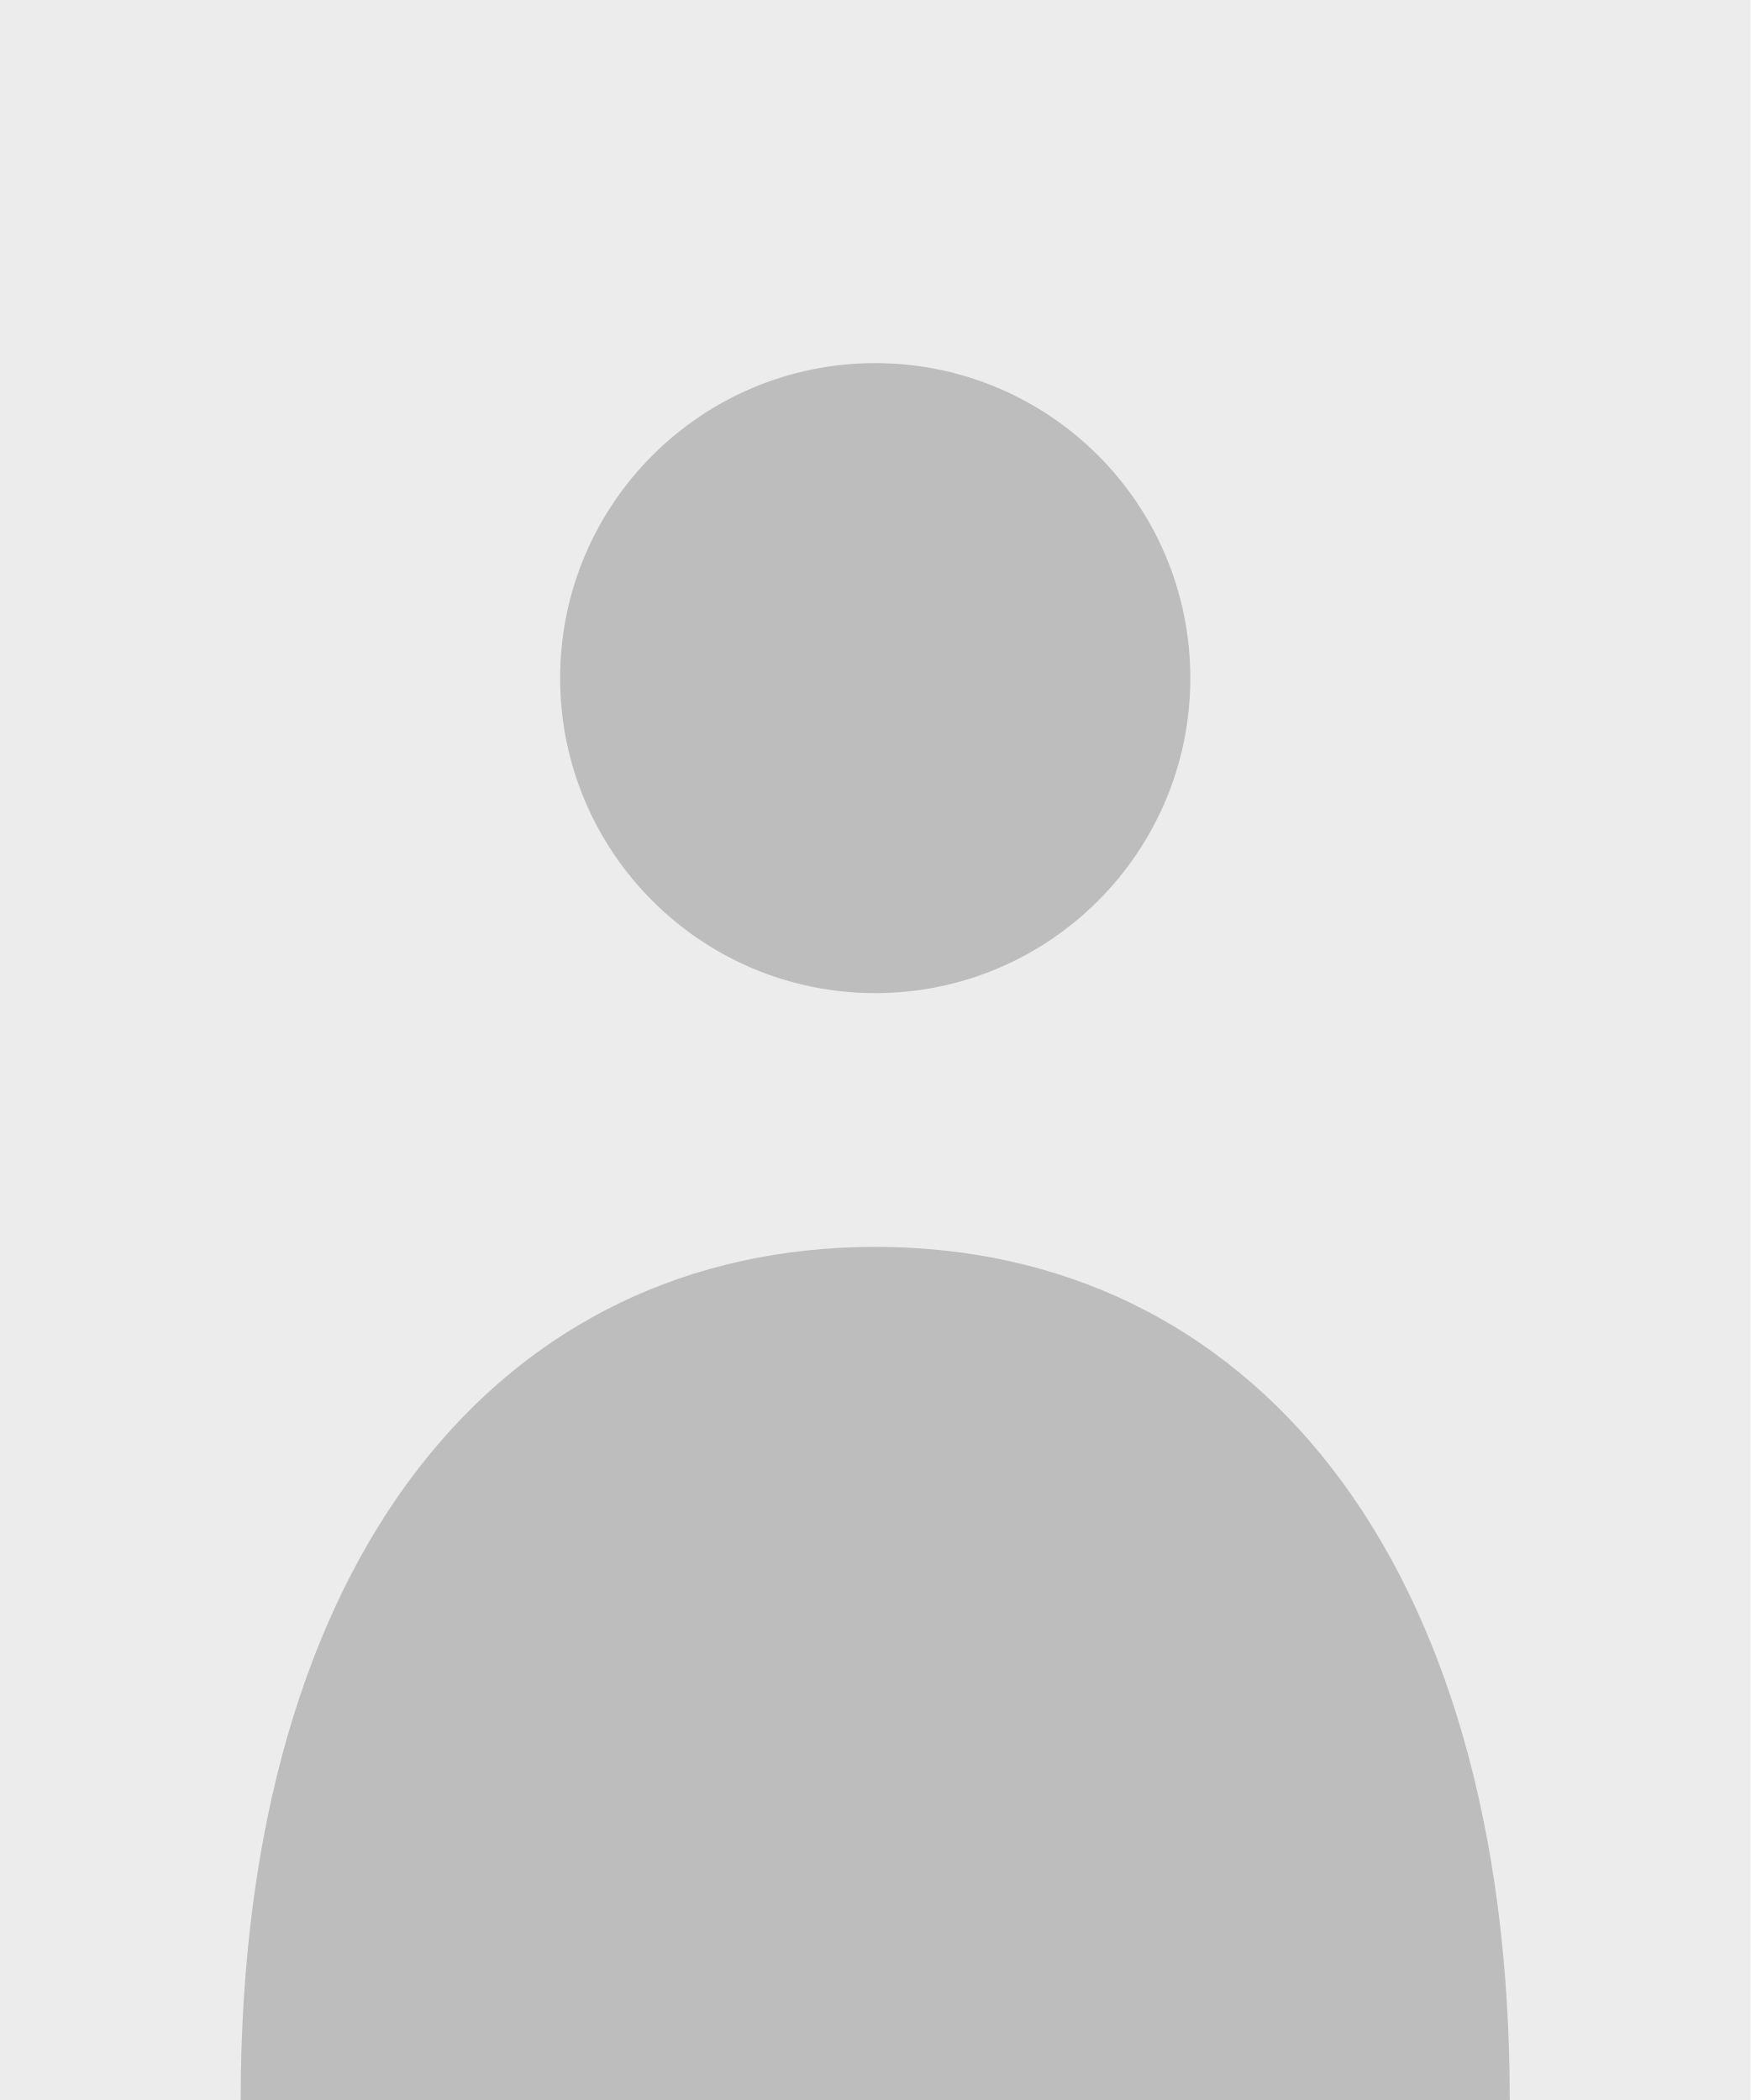
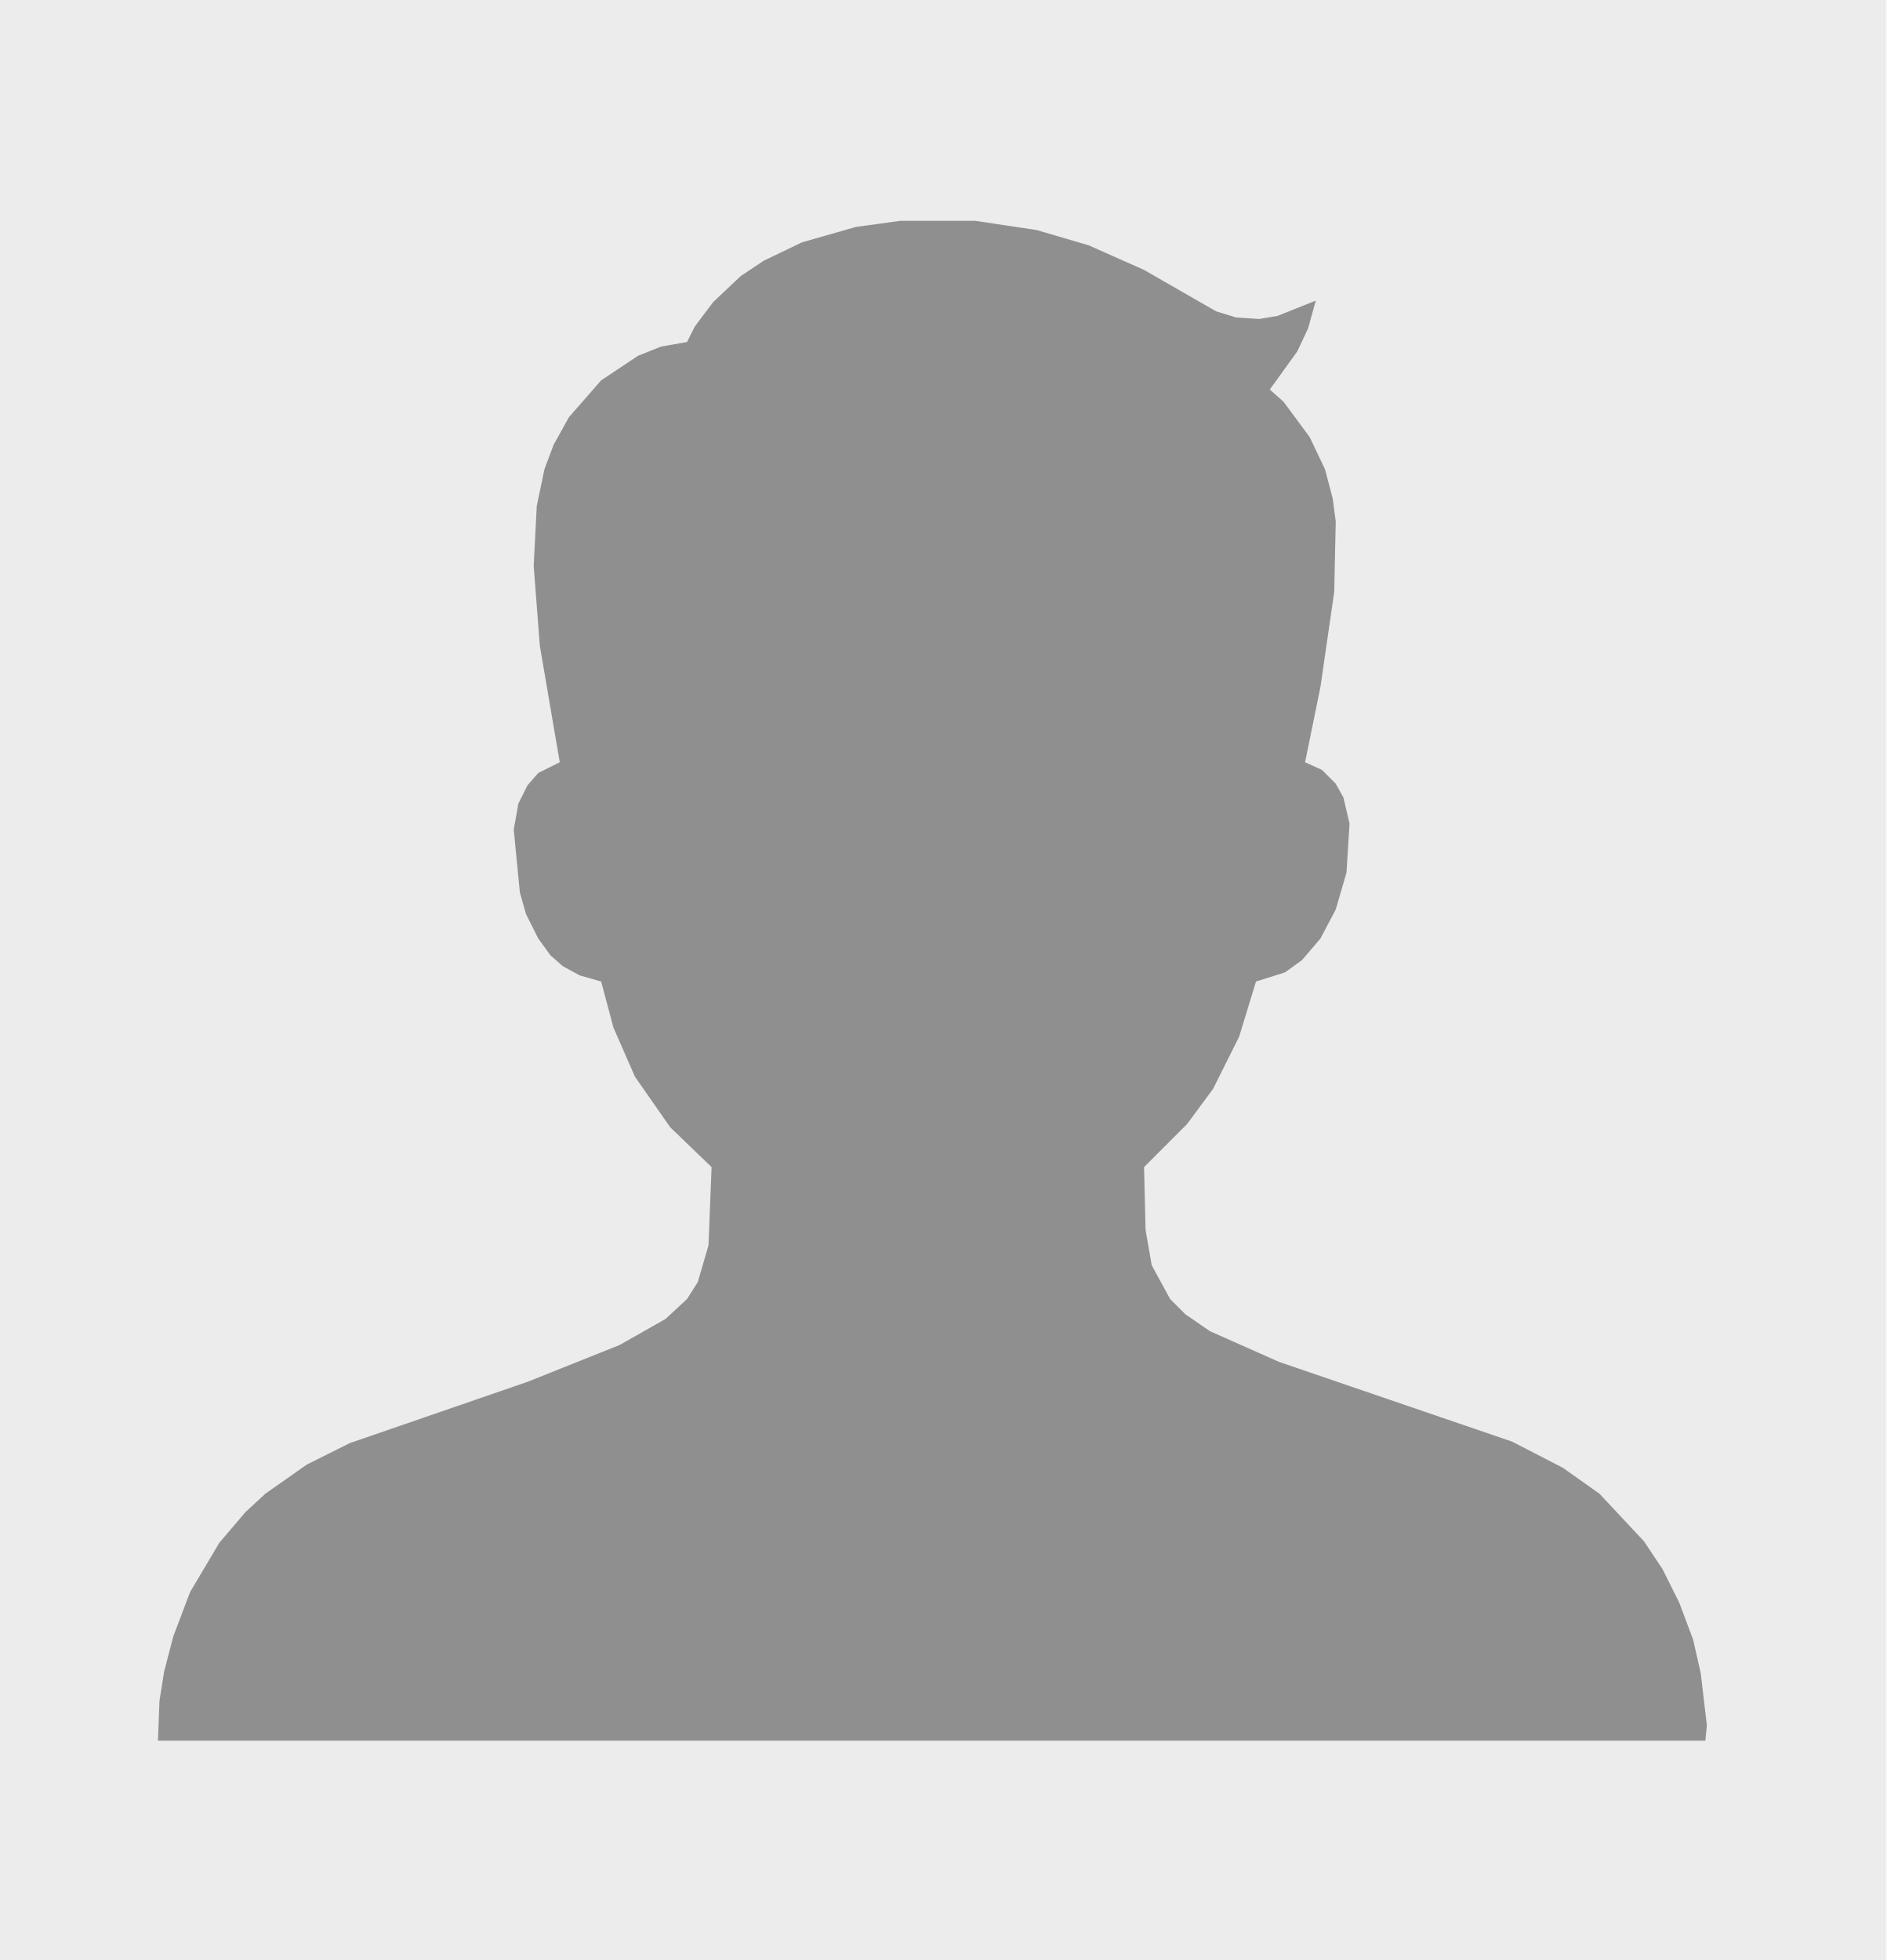
- <svg xmlns="http://www.w3.org/2000/svg" viewBox="0 0 400 480" role="img" aria-hidden="true">
-   <rect width="400" height="480" fill="#ececec" />
+ <svg xmlns="http://www.w3.org/2000/svg" viewBox="0 0 1230 1278" role="img" aria-hidden="true">
+   <rect width="1230" height="1278" fill="#ececec" />
  <g fill="#bdbdbd">
-     <circle cx="200" cy="155" r="72" />
-     <path d="M55 480 C55 355 115 285 200 285 C285 285 345 355 345 480 Z" />
+     <path d="M 498,170 L 483,180 L 465,197 L 453,213 L 448,223 L 431,226 L 416,232 L 392,248 L 371,272 L 361,290 L 355,306 L 350,330 L 348,369 L 352,421 L 365,497 L 351,504 L 344,512 L 338,524 L 335,541 L 339,582 L 343,596 L 351,612 L 359,623 L 367,630 L 378,636 L 392,640 L 400,670 L 414,702 L 437,735 L 464,761 L 462,812 L 455,836 L 448,847 L 434,860 L 404,877 L 344,901 L 228,941 L 200,955 L 173,974 L 160,986 L 143,1006 L 124,1038 L 113,1067 L 107,1090 L 104,1109 L 103,1135 L 1112,1135 L 1113,1125 L 1109,1091 L 1104,1069 L 1095,1045 L 1084,1023 L 1072,1005 L 1043,974 L 1019,957 L 986,940 L 834,888 L 789,868 L 773,857 L 763,847 L 751,825 L 747,802 L 746,761 L 774,733 L 791,710 L 808,676 L 819,640 L 838,634 L 849,626 L 861,612 L 871,593 L 878,569 L 880,537 L 876,520 L 871,511 L 862,502 L 851,497 L 861,448 L 870,386 L 871,340 L 869,325 L 864,306 L 854,285 L 837,262 L 828,254 L 846,229 L 853,214 L 858,196 L 833,206 L 821,208 L 806,207 L 793,203 L 746,176 L 710,160 L 676,150 L 636,144 L 587,144 L 558,148 L 523,158 Z" fill="#8f8f8f" />
  </g>
</svg>
